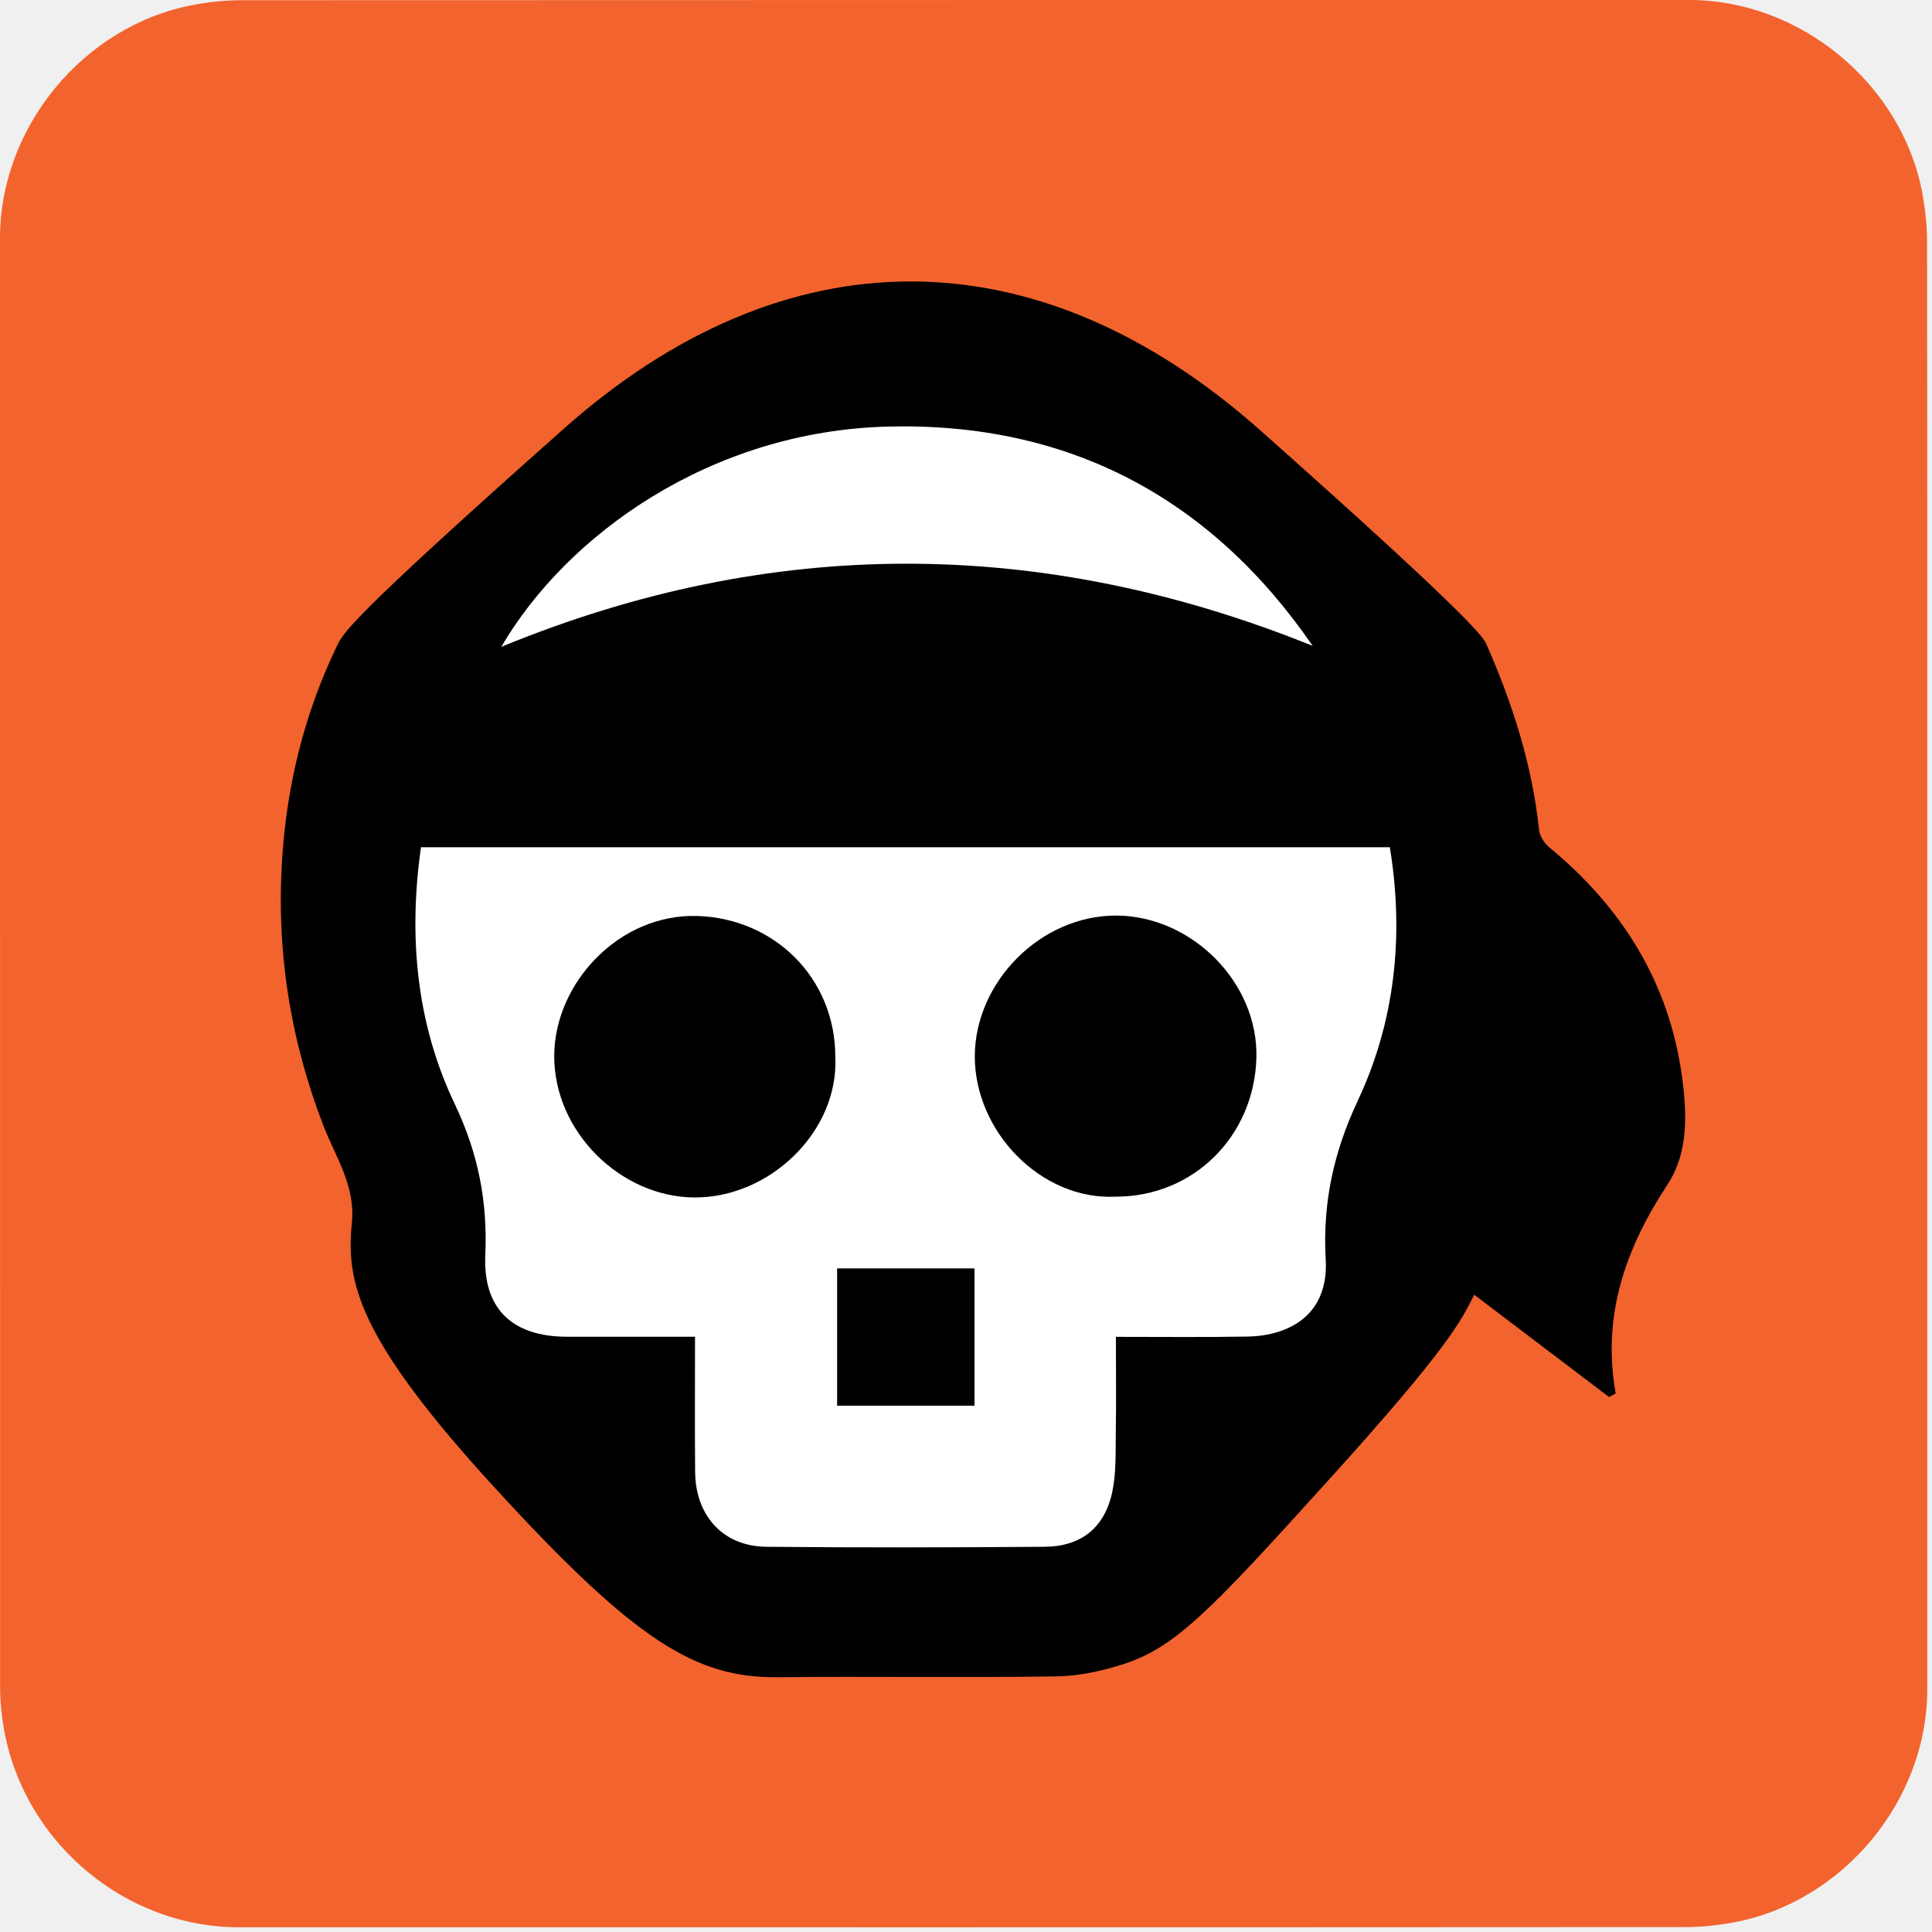
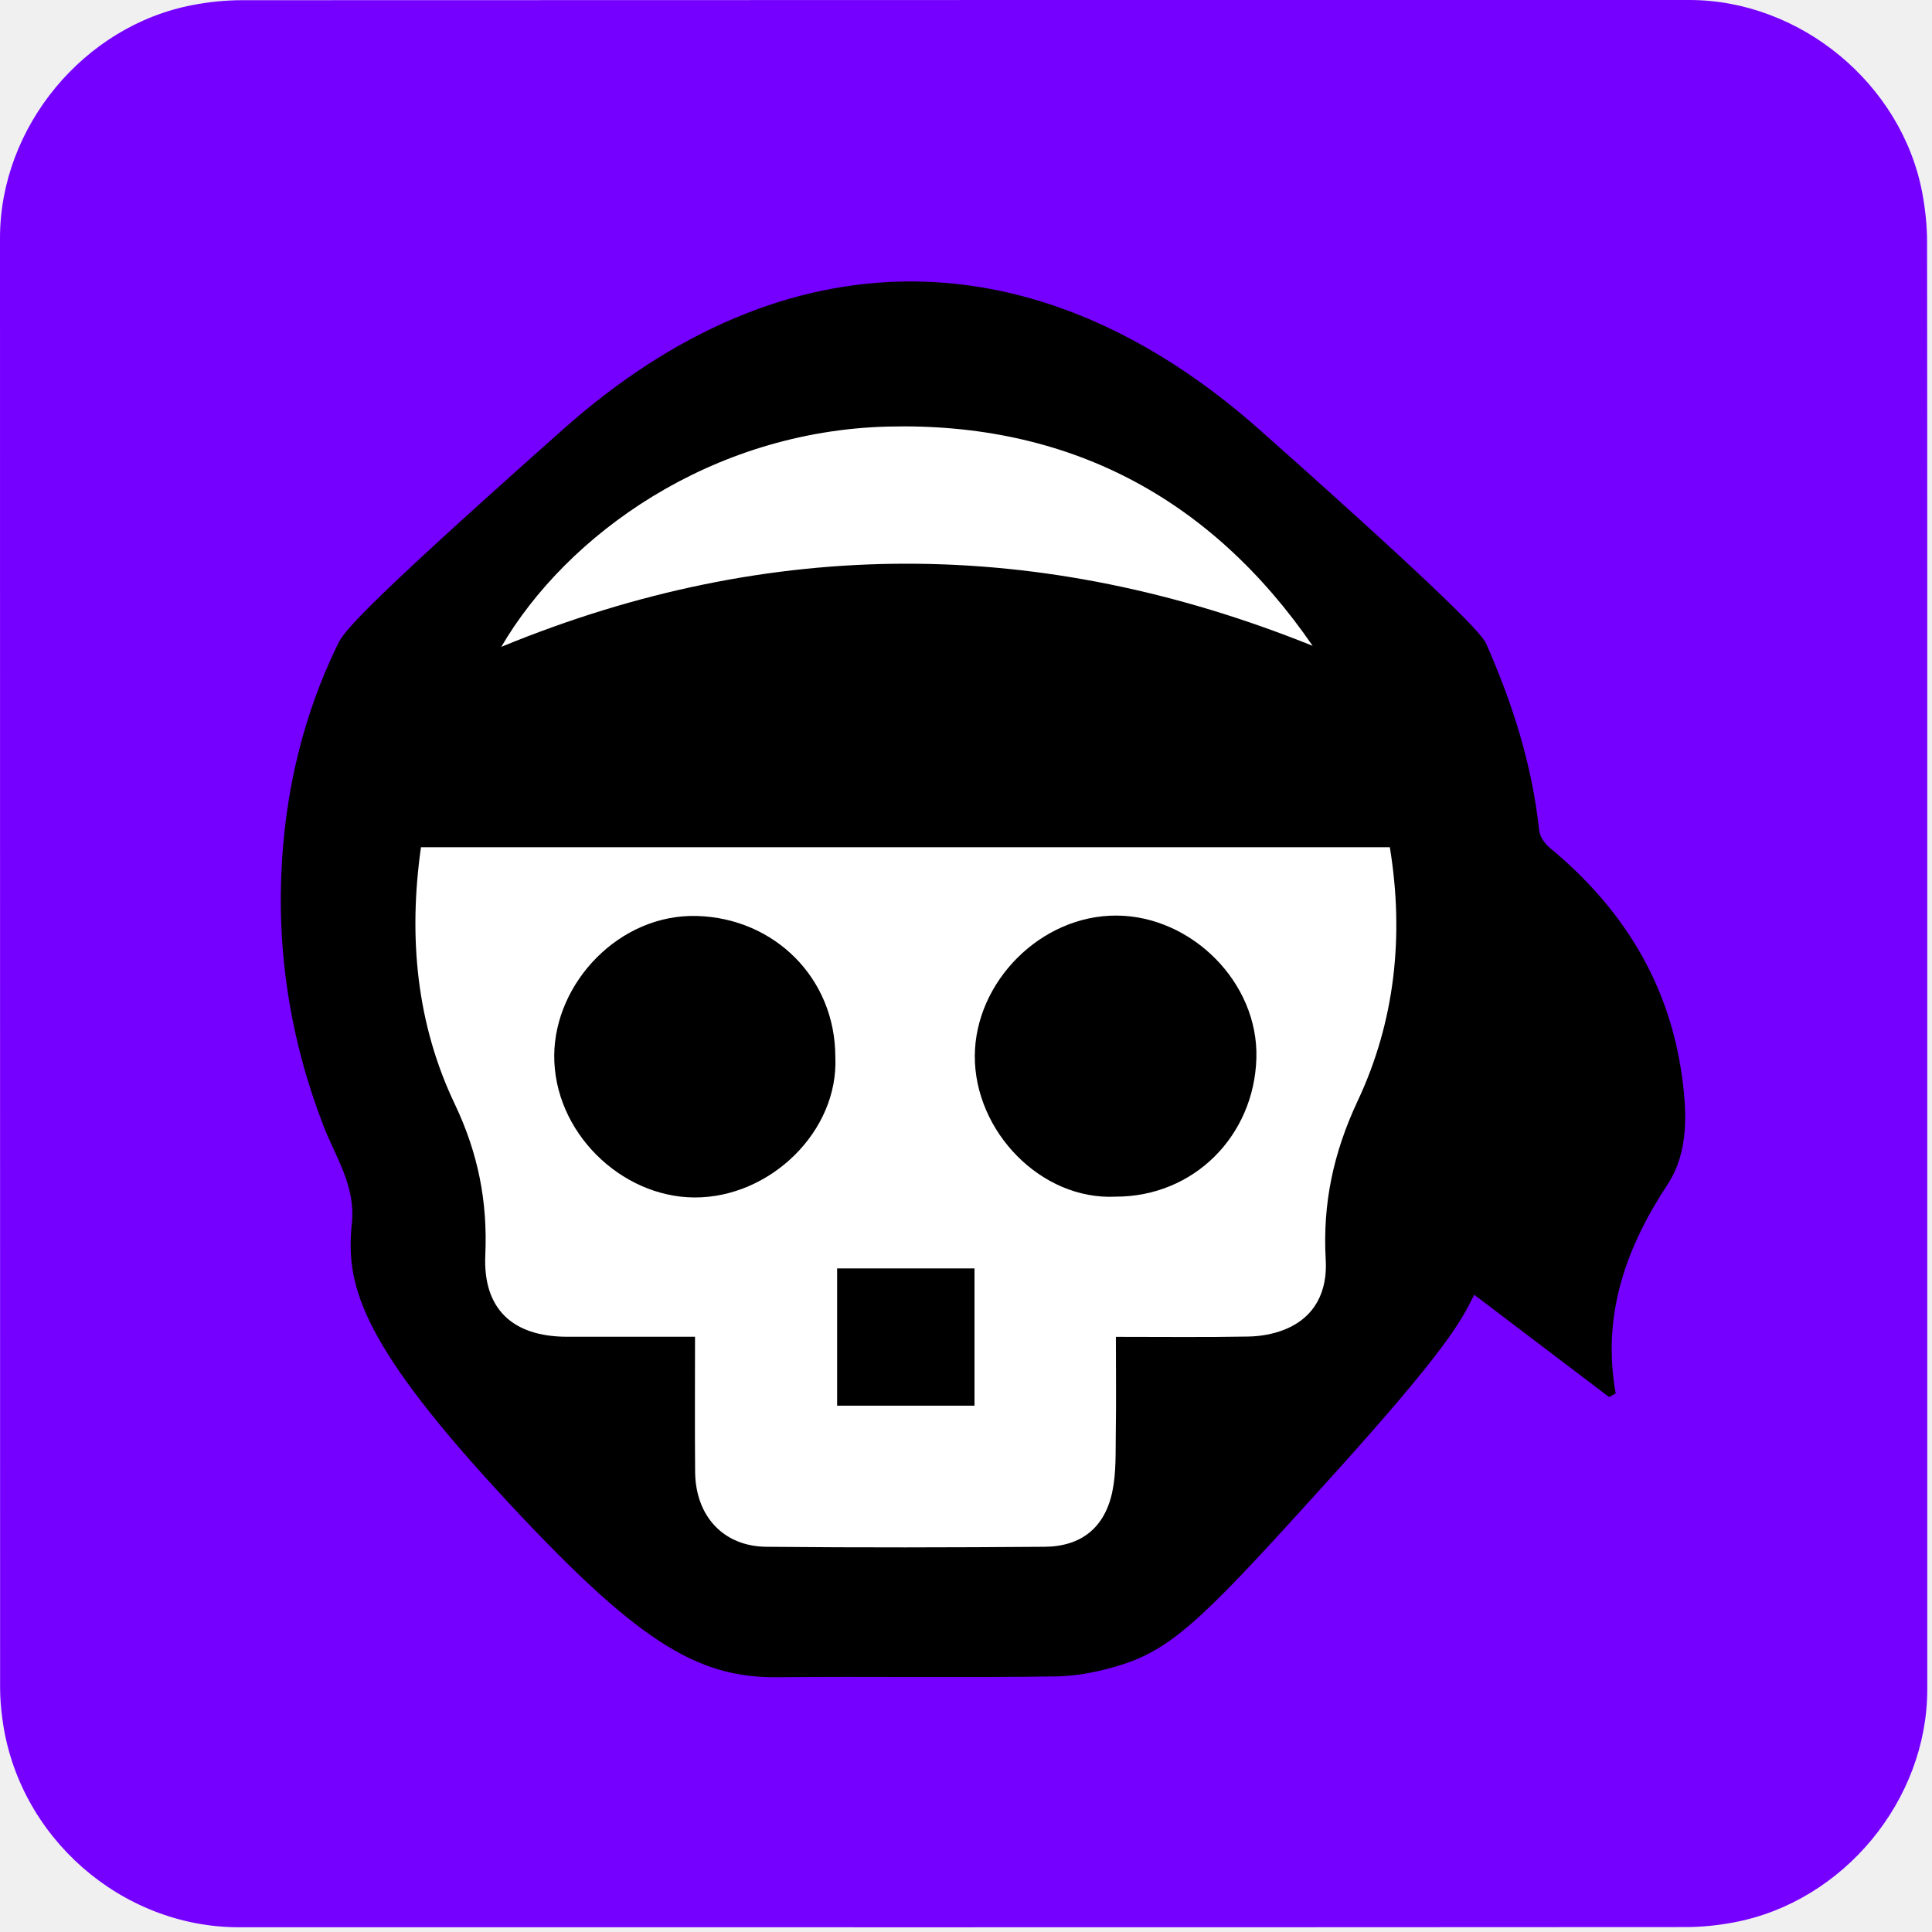
<svg xmlns="http://www.w3.org/2000/svg" id="pirate" viewBox="0 0 769 769" width="500" height="500" shape-rendering="geometricPrecision" text-rendering="geometricPrecision" version="1.1">
  <style id="fearsome_wink">
    @keyframes sword1_animation1__to{0%,16.667%{transform:translate(1600px,-800px)}23.333%,to{transform:translate(800px,0)}}@keyframes sword1_animation2__tr{0%,86.667%{transform:rotate(0deg)}to{transform:rotate(-180deg)}}@keyframes sword2_animation1__to{0%,30%{transform:translate(-800px,-800px)}36.667%,to{transform:translate(0,0)}}@keyframes sword2_animation2__tr{0%,86.667%{transform:rotate(0deg)}to{transform:rotate(180deg)}}@keyframes head_animation__to{0%,20%,26.667%,33.333%,40%,to{transform:translate(391.2689px,389.8067px)}23.333%,36.667%{transform:translate(391.2689px,400px)}}@keyframes right_eye_animation__ts{0%,60%,70%,to{transform:translate(322.8626px,686.352px) scale(1,1)}63.333%,66.667%{transform:translate(322.8626px,686.352px) scale(1,.1)}}#sword1_animation1{animation:sword1_animation1__to 3000ms linear infinite normal forwards}#sword1_animation2{animation:sword1_animation2__tr 3000ms linear infinite normal forwards}#sword2_animation1{animation:sword2_animation1__to 3000ms linear infinite normal forwards}#sword2_animation2{animation:sword2_animation2__tr 3000ms linear infinite normal forwards}#head_animation{animation:head_animation__to 3000ms linear infinite normal forwards}#right_eye_animation{animation:right_eye_animation__ts 3000ms linear infinite normal forwards}
  </style>
-   <path id="background" d="M397.85 672.48v72.19c0 11.03-8.32 21.11-19.18 23.18-1.61.31-3.27.48-4.9.48-47.97.03-95.93.02-143.9.02-11.76 0-22.02-9.02-23.56-20.72a23.27 23.27 0 01-.23-3.12c-.01-48.09-.01-96.18-.01-144.26 0-11.03 8.32-21.12 19.18-23.18 1.61-.31 3.27-.48 4.9-.48 48.01-.02 96.02-.02 144.02-.02 11.03 0 21.13 8.33 23.18 19.18.3 1.61.48 3.27.48 4.9.03 23.94.02 47.89.02 71.83z" transform="matrix(4 0 0 4 -824.28 -2306.28)" fill="#F3632D" stroke="none" stroke-width="1" />
+   <path id="background" d="M397.85 672.48v72.19c0 11.03-8.32 21.11-19.18 23.18-1.61.31-3.27.48-4.9.48-47.97.03-95.93.02-143.9.02-11.76 0-22.02-9.02-23.56-20.72a23.27 23.27 0 01-.23-3.12c-.01-48.09-.01-96.18-.01-144.26 0-11.03 8.32-21.12 19.18-23.18 1.61-.31 3.27-.48 4.9-.48 48.01-.02 96.02-.02 144.02-.02 11.03 0 21.13 8.33 23.18 19.18.3 1.61.48 3.27.48 4.9.03 23.94.02 47.89.02 71.83z" transform="matrix(4 0 0 4 -824.28 -2306.28)" fill="#7500ff" stroke="none" stroke-width="1" />
  <g id="sword1_animation1" transform="translate(1600 -800)">
    <g id="sword1_animation2">
      <path id="sword1" d="M343.01 618.13c1.16-1.3 2.32-2.6 3.84-4.3-2.07-1.95-4.15-3.84-6.15-5.81-3.28-3.25-3.39-7.34-.33-10.36 2.87-2.84 7.14-2.68 10.26.42 3.76 3.73 7.49 7.48 11.5 11.5 4.73-4.82 9.35-9.53 13.98-14.23 1.43-1.45 2.84-2.91 4.3-4.33 3.13-3.03 7.43-3.12 10.26-.24s2.7 7.15-.39 10.26c-5.48 5.51-10.98 11-16.49 16.48-.56.56-1.26.98-2.1 1.62 4.17 4.16 8.03 7.96 11.82 11.83 2.93 2.99 2.95 7.31.13 10.1-2.81 2.78-6.89 2.89-9.74.14-2.03-1.96-3.91-4.07-6.04-6.29-3.11 3.32-6.01 6.33-60.075 59.51-54.065 53.18-71.055 58.97-89.755 61.8 11.1-12.26 21.82-24.12 72.245-79.825C340.7 620.7 341.86 619.42 343.01 618.13z" transform="matrix(4 0 0 4 -1640 -2320)" fill="#000" stroke="none" stroke-width="1" />
    </g>
  </g>
  <g id="sword2_animation1" transform="translate(-800 -800)">
    <g id="sword2_animation2">
      <path id="sword2" d="M257.07 613.89c2.61 2.91 4.88 5.44 50.69 55.8 45.81 50.36 46.29 51.43 46.77 51.96 4.59 5.15 9.25 10.23 13.87 15.34 5.65 6.23 11.28 12.47 16.96 18.75-2.76.6-16.1-2.61-26.26-6.12-8.63-2.98-16.71-7.07-67.19-57.925s-52.99-53.685-55.9-56.815c-1.91 2.01-3.7 3.99-5.58 5.87-3.15 3.17-7.23 3.26-10.21.3-2.87-2.85-2.76-7.17.3-10.26 3.73-3.76 7.51-7.48 11.71-11.66-3.5-3.34-6.93-6.57-10.3-9.84-2.71-2.63-5.36-5.32-8.05-7.97-3.33-3.29-3.6-7.6-.65-10.57 2.95-2.97 7.29-2.72 10.58.58 5.54 5.56 11.09 11.1 16.64 16.64.45.45.95.87 1.53 1.4 3.87-3.88 7.62-7.72 11.46-11.48 4.23-4.14 10.63-2.38 12.08 3.32.63 2.45-.15 4.6-1.9 6.36-2.08 2.1-4.26 4.12-6.55 6.32z" transform="matrix(4 0 0 4 -800 -2320)" fill="#000" stroke="none" stroke-width="1" />
    </g>
  </g>
  <g id="head_animation" transform="translate(391.269 389.807)">
    <g id="head_group" transform="matrix(4 0 0 4 -1238.666 -2714.817)">
      <path id="head_outline" d="M337.25 624.068c22.164 19.68 22.274 20.77 22.544 21.37 2.6 5.91 4.53 11.99 5.21 18.44.07.61.55 1.31 1.04 1.72 7.22 5.95 11.88 13.41 13.17 22.73.5 3.65.69 7.56-1.43 10.79-4.17 6.34-6.55 13.03-5.16 20.79l-.66.36c-4.55-3.46-9.11-6.91-13.42-10.18-1.32 2.7-2.8 5.52-14.46 18.41s-15.21 16.65-20.41 18.34c-2.16.7-4.49 1.2-6.76 1.23-9.23.14-18.46-.01-27.68.08-8.13.08-14.11-3.55-27.99-18.675-13.88-15.125-14.97-20.655-14.38-26.535.37-3.68-1.61-6.53-2.82-9.64-3.32-8.58-4.71-17.45-4.12-26.58.47-7.33 2.2-14.41 5.4-21.07.64-1.32.53-2.11 22.615-21.725 22.085-19.615 47.145-19.535 69.31.145z" fill="#000" stroke="none" stroke-width="1" />
      <path id="head_main" d="M253.74 665.56h96.41c1.44 8.81.51 17.35-3.2 25.24-2.42 5.16-3.5 10.23-3.18 15.82.18 3.08-1.02 5.72-4.13 6.95-1.11.44-2.38.66-3.58.68-4.28.08-8.56.03-13.17.03 0 3.24.04 6.4-.01 9.56-.03 1.95.05 3.94-.34 5.82-.74 3.59-3.09 5.49-6.76 5.51-9.22.07-18.45.09-27.67 0-4.28-.04-7.04-3.05-7.09-7.43-.04-4.41-.01-8.82-.01-13.47h-12.75c-5.4-.01-8.36-2.76-8.12-8.12.24-5.3-.7-10.11-3.02-15-3.8-7.94-4.66-16.58-3.38-25.59z" fill="#FFF" stroke="none" stroke-width="1" />
      <path id="forehead" d="M342.47 645.52c-27.01-10.89-53.92-10.94-80.74.1 6.53-11.18 20.87-21.47 38.47-21.92 17.87-.45 32.08 7 42.27 21.82z" fill="#FFF" stroke="none" stroke-width="1" />
      <path id="nose" d="M308.82 707.47h-13.67v13.66h13.67v-13.66z" fill="#000" stroke="none" stroke-width="1" />
      <g id="right_eye_animation" transform="translate(322.863 686.352)">
        <path id="right_eye" d="M322.87 700.33c7.8 0 13.77-6.06 14-13.77.22-7.56-6.46-14.14-13.87-14.2-7.59-.06-14.11 6.6-14.15 13.96-.03 7.52 6.59 14.38 14.02 14.01z" transform="translate(-322.863 -686.352)" fill="#000" stroke="none" stroke-width="1" />
      </g>
      <path id="left_eye" d="M294.97 686.42c0-7.82-6.04-13.79-13.75-14.02-7.73-.23-14.16 6.63-14.22 13.85-.06 7.63 6.63 14.12 13.94 14.16 7.52.04 14.38-6.57 14.03-13.99z" fill="#000" stroke="none" stroke-width="1" />
    </g>
  </g>
</svg>
